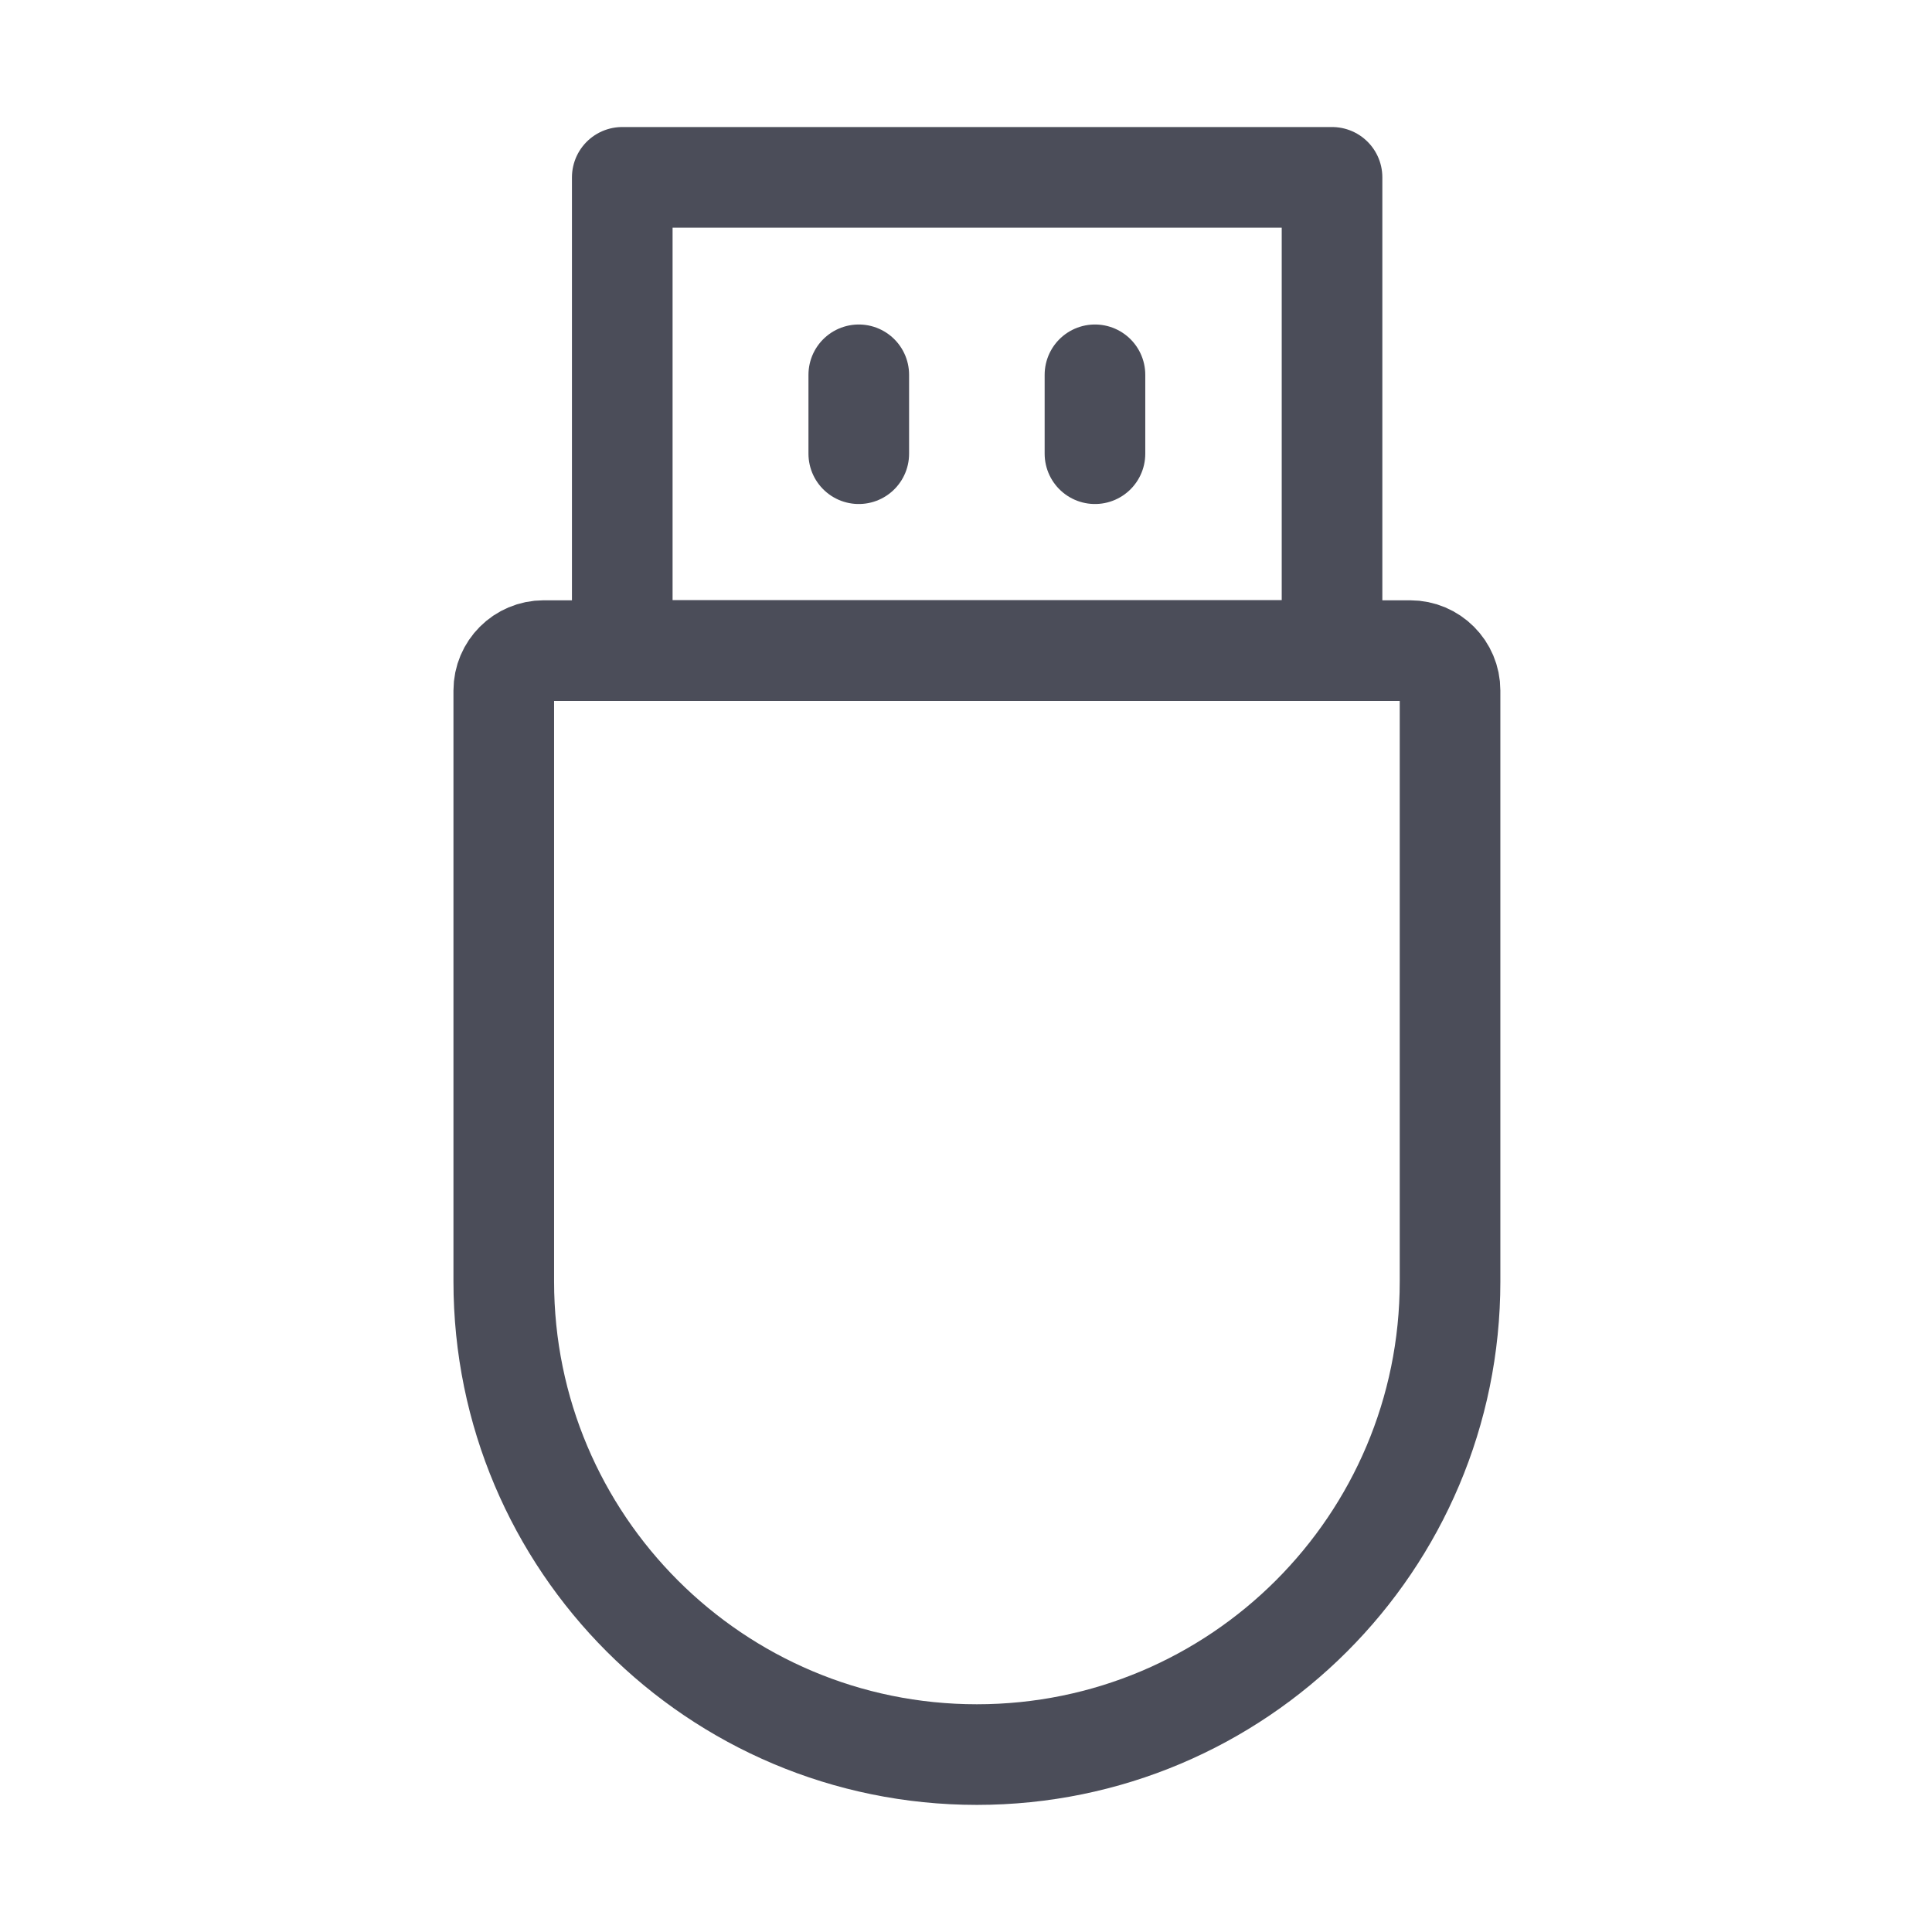
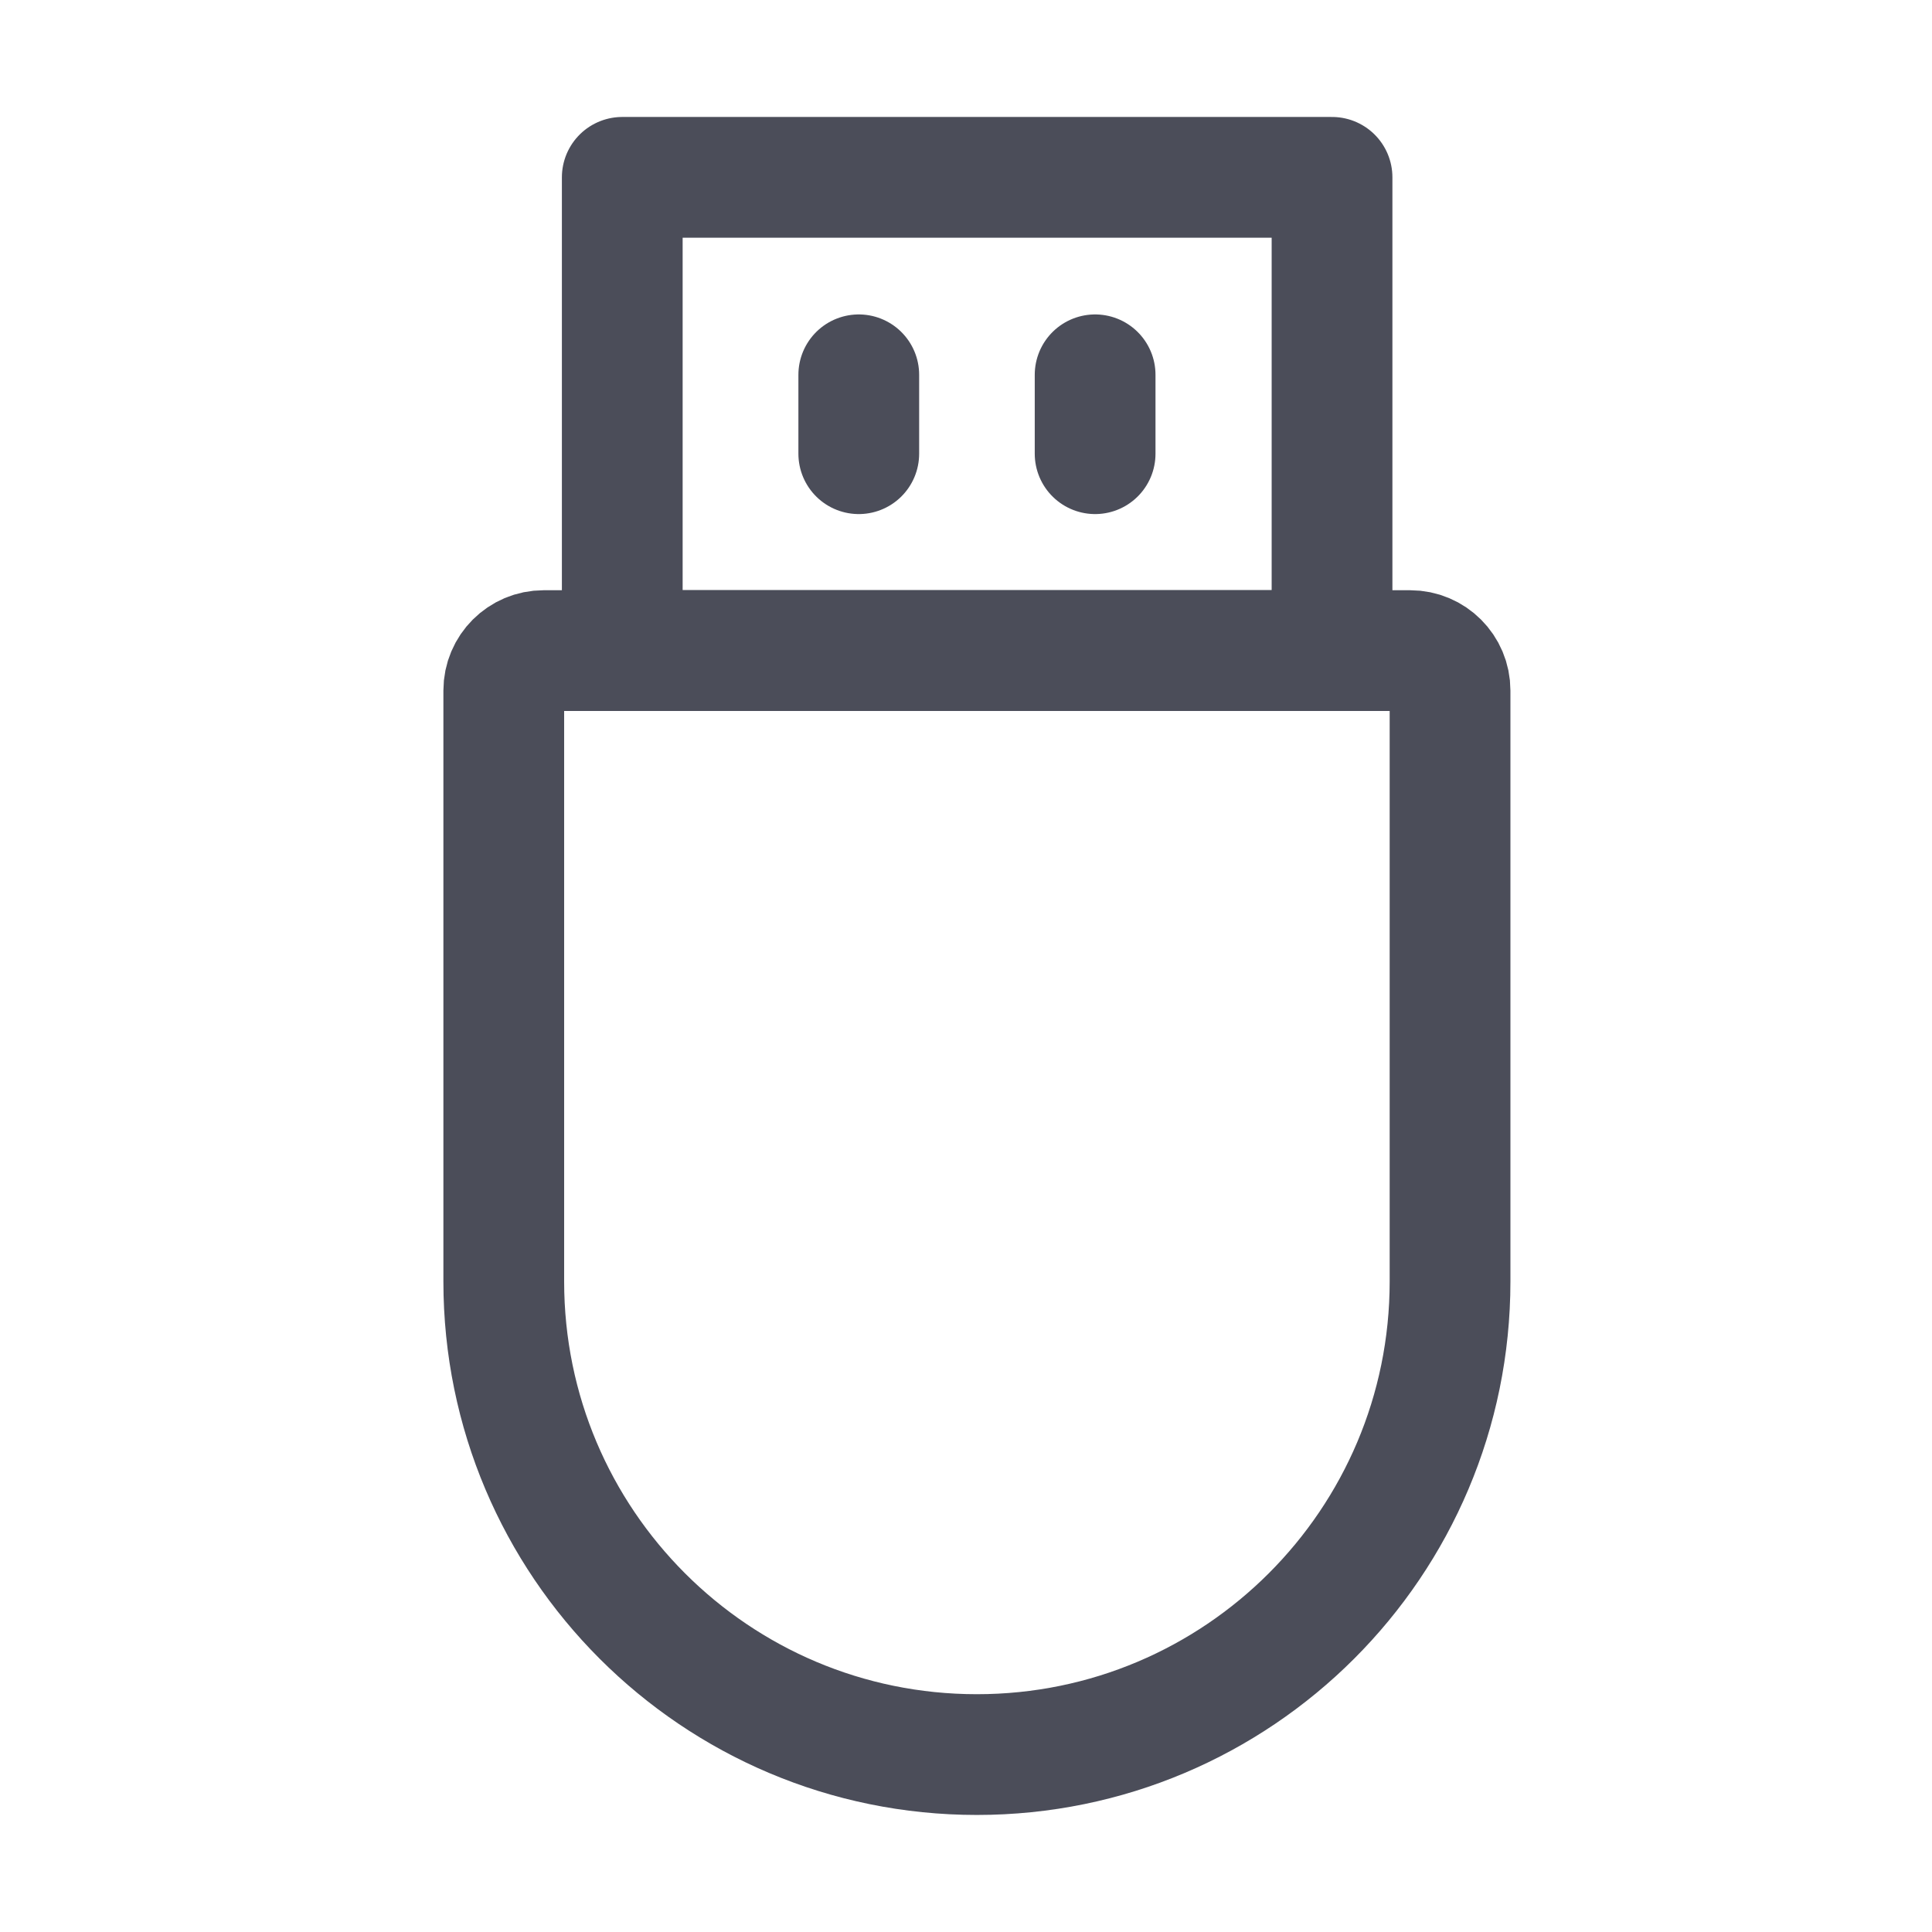
<svg xmlns="http://www.w3.org/2000/svg" width="24" height="24" viewBox="0 0 24 24" fill="none">
-   <path d="M6.258 8.578C6.258 8.304 6.48 8.082 6.754 8.082H17.517C17.791 8.082 18.013 8.304 18.013 8.578V15.919C18.013 19.165 15.381 21.796 12.135 21.796C8.889 21.796 6.258 19.165 6.258 15.919V8.578Z" stroke="#4B4D59" stroke-width="1.25" stroke-linecap="round" stroke-linejoin="round" />
-   <path d="M16.547 2.203H7.73V8.081H16.547V2.203Z" stroke="#4B4D59" stroke-width="1.25" stroke-linejoin="round" />
-   <path d="M10.668 4.656V5.636" stroke="#4B4D59" stroke-width="1.25" stroke-linecap="round" stroke-linejoin="round" />
-   <path d="M13.602 4.656V5.636" stroke="#4B4D59" stroke-width="1.25" stroke-linecap="round" stroke-linejoin="round" />
+   <path d="M6.258 8.578C6.258 8.304 6.48 8.082 6.754 8.082H17.517C17.791 8.082 18.013 8.304 18.013 8.578V15.919C18.013 19.165 15.381 21.796 12.135 21.796C8.889 21.796 6.258 19.165 6.258 15.919V8.578Z" stroke="#4B4D59" stroke-width="1.5" stroke-linecap="round" stroke-linejoin="round" />
+   <path d="M16.547 2.203H7.73V8.081H16.547V2.203Z" stroke="#4B4D59" stroke-width="1.5" stroke-linejoin="round" />
+   <path d="M10.668 4.656V5.636" stroke="#4B4D59" stroke-width="1.5" stroke-linecap="round" stroke-linejoin="round" />
+   <path d="M13.604 4.656V5.636" stroke="#4B4D59" stroke-width="1.5" stroke-linecap="round" stroke-linejoin="round" />
</svg>
